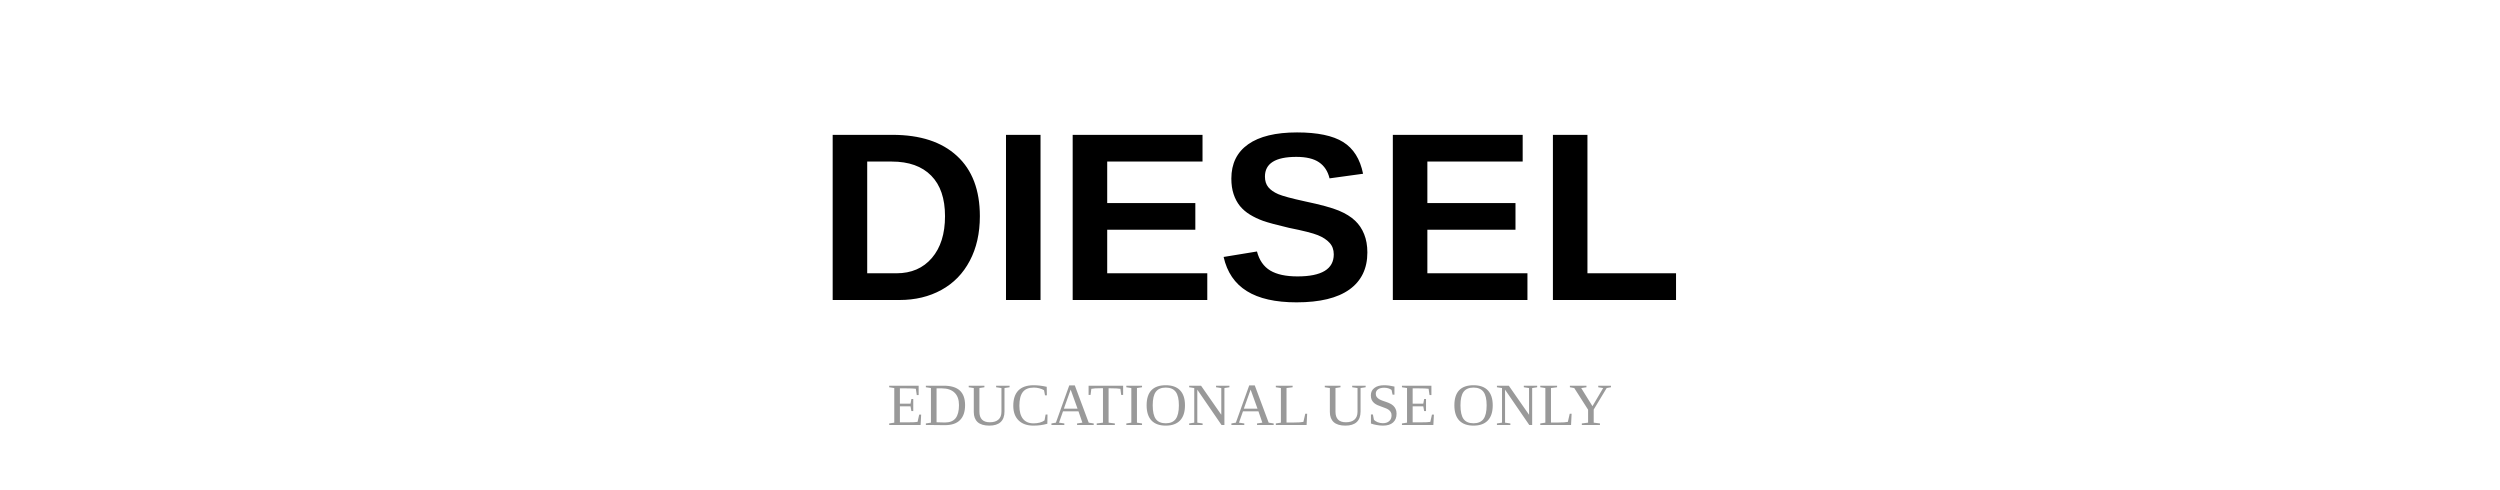
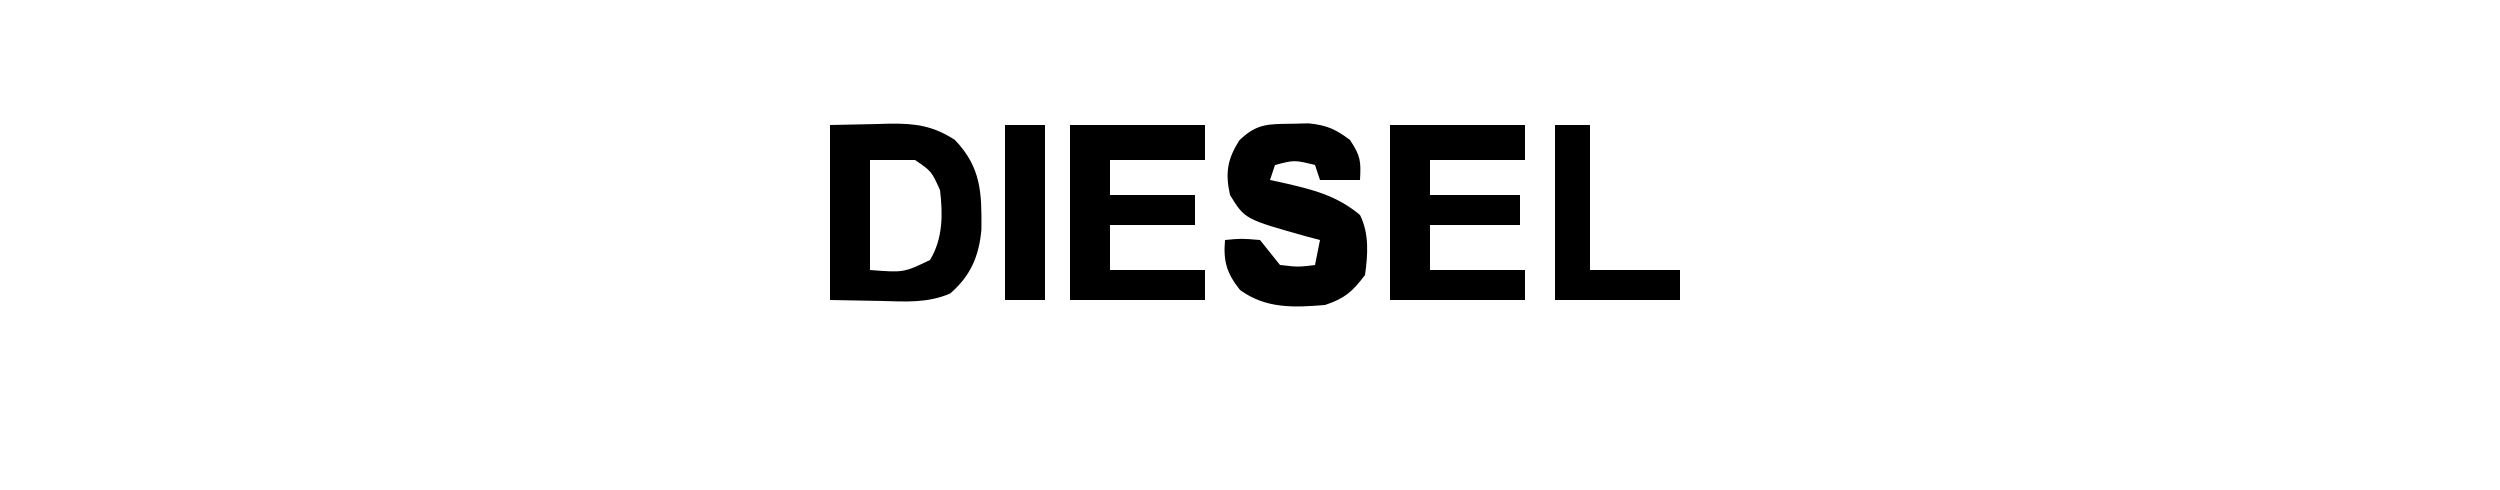
- <svg xmlns="http://www.w3.org/2000/svg" width="500" height="98" viewBox="0 0 500 98">
-   <style>
-     .text { font-family: Arial, sans-serif; font-weight: bold; }
-     .placeholder { font-size: 12px; fill: #999; }
-   </style>
-   <text x="250" y="60" class="text" text-anchor="middle" font-size="48" fill="#000">DIESEL</text>
-   <text x="250" y="85" class="placeholder" text-anchor="middle">EDUCATIONAL USE ONLY</text>
+ <svg xmlns="http://www.w3.org/2000/svg" version="1.1" width="500" height="98">
+   <path d="M0 0 C3.011 -0.062 6.022 -0.124 9.125 -0.188 C10.062 -0.215 11 -0.242 11.965 -0.27 C17.078 -0.321 20.584 0.133 25 3 C30.255 8.539 30.353 13.555 30.281 20.949 C29.788 26.297 28.099 30.184 24.031 33.703 C19.456 35.661 15.101 35.315 10.188 35.188 C6.826 35.126 3.464 35.064 0 35 C0 23.45 0 11.9 0 0 Z M8 7 C8 14.26 8 21.52 8 29 C14.742 29.529 14.742 29.529 20 27 C22.592 22.724 22.589 17.854 22 13 C20.288 9.236 20.288 9.236 17 7 C14.03 7 11.06 7 8 7 Z " fill="#000000" transform="translate(166,25)" />
+   <path d="M0 0 C1.696 -0.039 1.696 -0.039 3.426 -0.078 C7.028 0.284 8.822 1.079 11.688 3.25 C13.839 6.478 13.888 7.534 13.688 11.25 C11.047 11.25 8.408 11.25 5.688 11.25 C5.357 10.26 5.027 9.27 4.688 8.25 C0.585 7.235 0.585 7.235 -3.312 8.25 C-3.643 9.24 -3.973 10.23 -4.312 11.25 C-3.516 11.42 -2.719 11.59 -1.898 11.766 C4.077 13.132 8.948 14.279 13.688 18.25 C15.546 21.967 15.267 26.203 14.688 30.25 C12.161 33.596 10.648 34.93 6.688 36.25 C0.499 36.755 -5.097 37.031 -10.312 33.25 C-12.98 29.872 -13.679 27.525 -13.312 23.25 C-10.062 22.938 -10.062 22.938 -6.312 23.25 C-4.312 25.75 -4.312 25.75 -2.312 28.25 C1.355 28.668 1.355 28.668 4.688 28.25 C5.018 26.6 5.348 24.95 5.688 23.25 C4.807 23.019 3.927 22.789 3.02 22.551 C-9.35 19.077 -9.35 19.077 -12.312 14.25 C-13.275 9.864 -12.86 7.107 -10.438 3.312 C-6.985 -0.039 -4.732 0.064 0 0 Z " fill="#000000" transform="translate(258.3125,24.75)" />
+   <path d="M0 0 C8.91 0 17.82 0 27 0 C27 2.31 27 4.62 27 7 C20.73 7 14.46 7 8 7 C8 9.31 8 11.62 8 14 C13.94 14 19.88 14 26 14 C26 15.98 26 17.96 26 20 C20.06 20 14.12 20 8 20 C8 22.97 8 25.94 8 29 C14.27 29 20.54 29 27 29 C27 30.98 27 32.96 27 35 C18.09 35 9.18 35 0 35 C0 23.45 0 11.9 0 0 Z " fill="#000000" transform="translate(278,25)" />
+   <path d="M0 0 C8.91 0 17.82 0 27 0 C27 2.31 27 4.62 27 7 C20.73 7 14.46 7 8 7 C8 9.31 8 11.62 8 14 C13.61 14 19.22 14 25 14 C25 15.98 25 17.96 25 20 C19.39 20 13.78 20 8 20 C8 22.97 8 25.94 8 29 C14.27 29 20.54 29 27 29 C27 30.98 27 32.96 27 35 C18.09 35 9.18 35 0 35 C0 23.45 0 11.9 0 0 Z " fill="#000000" transform="translate(214,25)" />
+   <path d="M0 0 C2.31 0 4.62 0 7 0 C7 9.57 7 19.14 7 29 C12.94 29 18.88 29 25 29 C25 30.98 25 32.96 25 35 C16.75 35 8.5 35 0 35 C0 23.45 0 11.9 0 0 Z " fill="#000000" transform="translate(311,25)" />
+   <path d="M0 0 C2.64 0 5.28 0 8 0 C8 11.55 8 23.1 8 35 C5.36 35 2.72 35 0 35 C0 23.45 0 11.9 0 0 Z " fill="#000000" transform="translate(201,25)" />
</svg>
